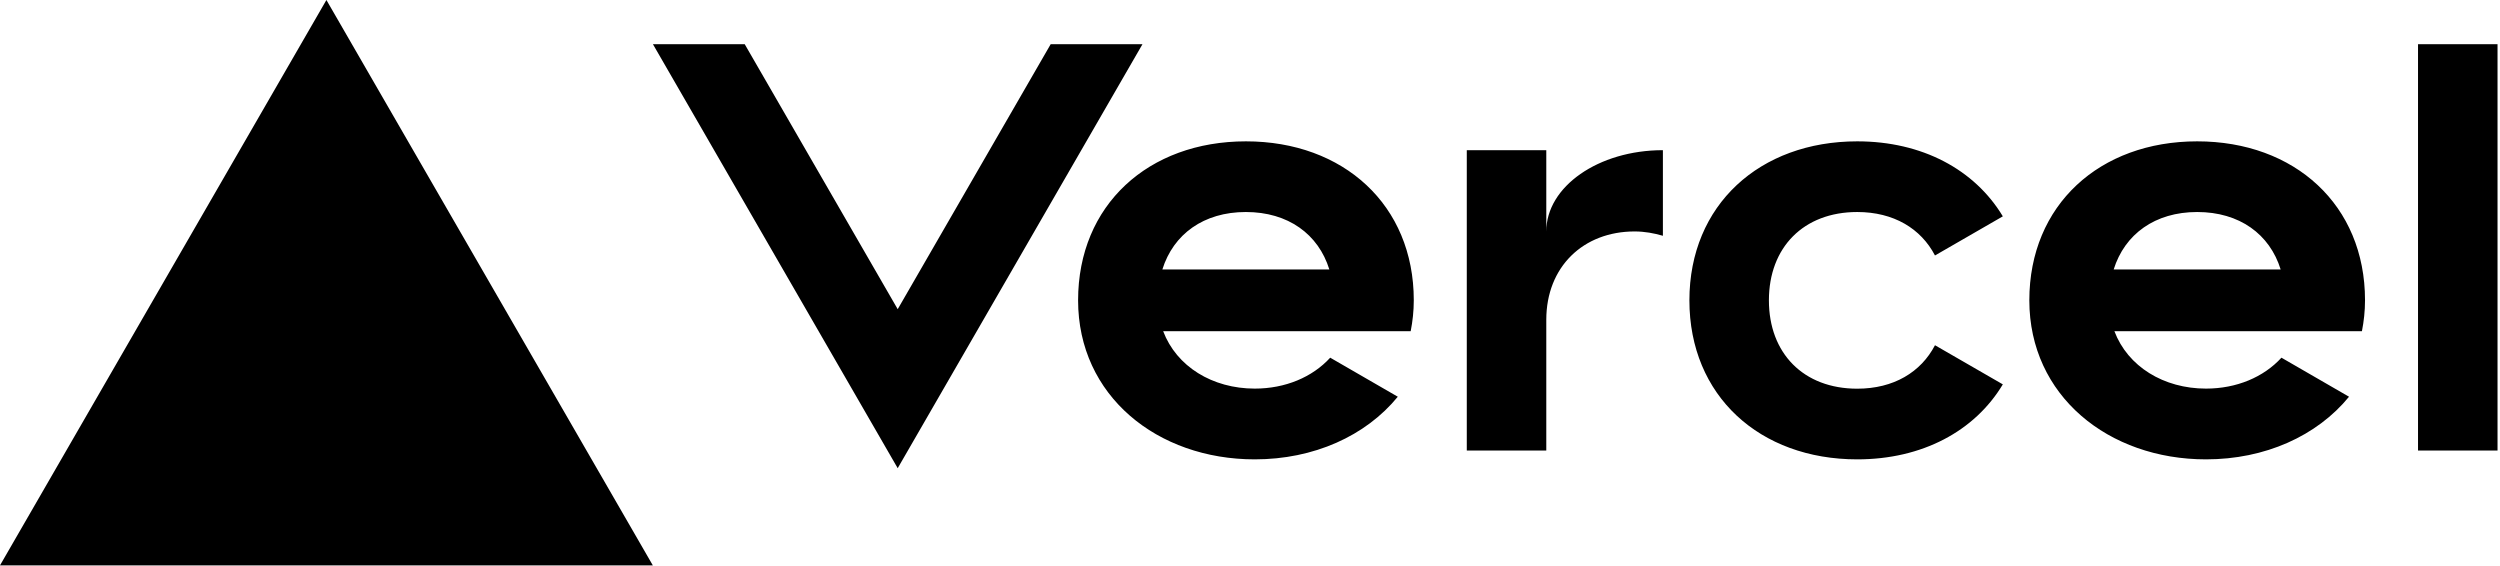
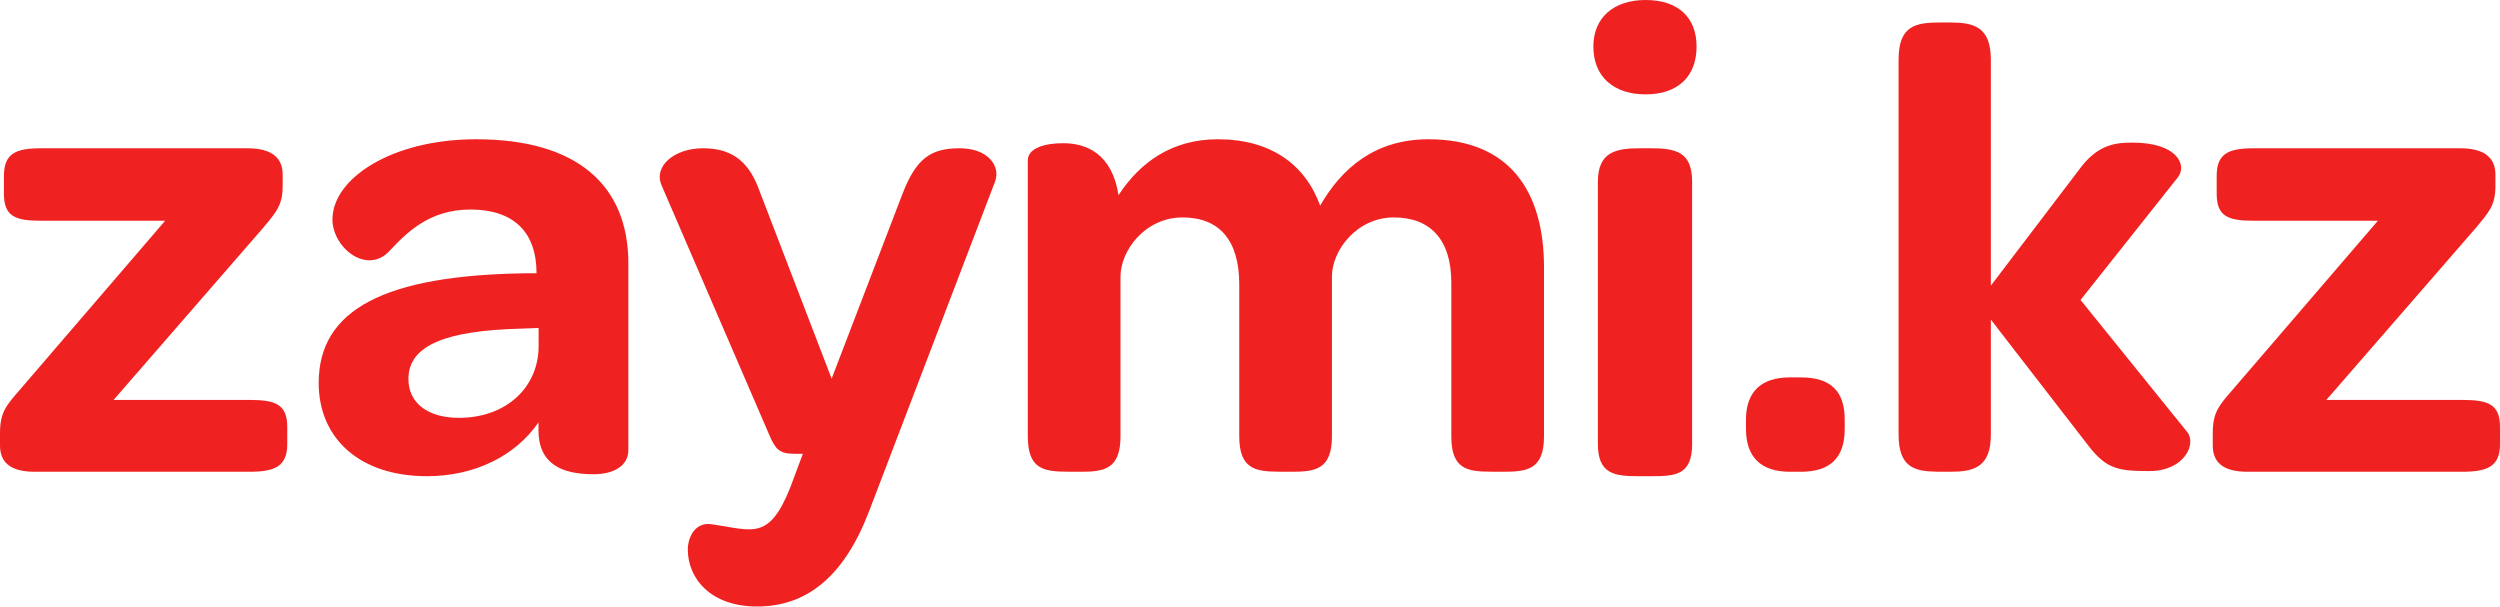
- <svg xmlns="http://www.w3.org/2000/svg" width="283" height="64" viewBox="0 0 283 64" fill="none">
-   <path d="M141.04 16c-11.04 0-19 7.2-19 18s8.96 18 20 18c6.67 0 12.55-2.64 16.19-7.09l-7.65-4.42c-2.02 2.21-5.09 3.5-8.54 3.5-4.79 0-8.86-2.5-10.37-6.5h28.02c.22-1.12.35-2.28.35-3.5 0-10.79-7.96-17.99-19-17.99zm-9.46 14.5c1.25-3.99 4.67-6.5 9.45-6.5 4.79 0 8.21 2.51 9.45 6.5h-18.9zM248.72 16c-11.04 0-19 7.2-19 18s8.96 18 20 18c6.67 0 12.55-2.64 16.19-7.09l-7.65-4.42c-2.02 2.21-5.09 3.5-8.54 3.5-4.79 0-8.86-2.5-10.37-6.5h28.02c.22-1.12.35-2.28.35-3.5 0-10.79-7.96-17.99-19-17.99zm-9.45 14.5c1.25-3.99 4.67-6.5 9.45-6.5 4.79 0 8.21 2.51 9.45 6.5h-18.9zM200.24 34c0 6 3.92 10 10 10 4.12 0 7.21-1.87 8.8-4.92l7.68 4.43c-3.18 5.3-9.14 8.49-16.48 8.49-11.05 0-19-7.2-19-18s7.96-18 19-18c7.34 0 13.29 3.19 16.48 8.49l-7.68 4.43c-1.59-3.05-4.68-4.92-8.8-4.92-6.07 0-10 4-10 10zm82.48-29v46h-9V5h9zM36.95 0L73.9 64H0L36.95 0zm92.38 5l-27.71 48L73.91 5H84.3l17.32 30 17.32-30h10.39zm58.91 12v9.69c-1-.29-2.06-.49-3.2-.49-5.81 0-10 4-10 10V51h-9V17h9v9.2c0-5.08 5.91-9.2 13.2-9.2z" fill="#000" />
+ <svg xmlns="http://www.w3.org/2000/svg" width="169pt" height="41pt" viewBox="0 0 169 41" version="1.1">
+   <g id="surface1">
+     <path style=" stroke:none;fill-rule:nonzero;fill:rgb(93.725%,13.333%,12.941%);fill-opacity:1;" d="M 16.859 31.891 C 18.578 31.891 19.418 31.531 19.418 30.02 L 19.418 28.859 C 19.418 27.301 18.578 27.035 16.859 27.035 L 7.68 27.035 L 17.742 15.457 C 18.668 14.344 19.109 13.898 19.109 12.562 L 19.109 11.805 C 19.109 10.691 18.402 10.023 16.727 10.023 L 2.781 10.023 C 1.059 10.023 0.266 10.379 0.266 11.895 L 0.266 13.094 C 0.266 14.652 1.059 14.922 2.781 14.922 L 11.164 14.922 L 1.367 26.32 C 0.398 27.434 0 27.879 0 29.305 L 0 30.109 C 0 31.223 0.66 31.891 2.34 31.891 Z M 28.859 32.191 C 32.098 32.191 34.848 30.816 36.402 28.551 L 36.402 29.086 C 36.402 31.348 37.953 32.059 40.125 32.059 C 41.367 32.059 42.477 31.57 42.477 30.418 L 42.477 17.805 C 42.477 12.566 39.062 9.414 32.188 9.414 C 26.465 9.414 22.473 12.078 22.473 14.832 C 22.473 16.742 24.824 18.648 26.375 16.918 C 27.531 15.676 29.082 14.164 31.789 14.164 C 34.715 14.164 36.27 15.676 36.27 18.473 L 35.559 18.473 C 26.023 18.605 21.543 20.914 21.543 25.887 C 21.543 29.617 24.293 32.191 28.859 32.191 Z M 31.023 28.246 C 28.914 28.246 27.609 27.238 27.609 25.621 C 27.609 23.305 30.215 22.344 35.242 22.215 L 36.41 22.172 L 36.41 23.395 C 36.41 26.191 34.211 28.246 31.023 28.246 Z M 51.18 41 C 54.539 41 57.055 38.969 58.734 34.602 L 67.266 12.273 C 67.66 11.215 66.777 10.023 64.879 10.023 C 62.891 10.023 61.918 10.727 60.988 13.156 L 56.219 25.598 L 51.27 12.715 C 50.516 10.727 49.281 10.023 47.512 10.023 C 45.613 10.023 44.152 11.215 44.727 12.539 L 52.02 29.438 C 52.418 30.363 52.684 30.676 53.699 30.676 L 54.273 30.676 L 53.434 32.926 C 51.977 36.586 50.871 35.836 48.129 35.441 C 46.98 35.262 46.496 36.324 46.496 37.16 C 46.496 39.059 47.996 41 51.18 41 Z M 75.746 29.492 L 75.746 18.699 C 75.746 16.922 77.422 14.699 79.938 14.699 C 82.406 14.699 83.773 16.211 83.773 19.23 L 83.773 29.492 C 83.773 31.711 84.875 31.879 86.449 31.887 L 87.301 31.891 C 88.891 31.891 90.039 31.754 90.039 29.492 L 90.039 18.699 C 90.039 16.922 91.715 14.699 94.227 14.699 C 96.699 14.699 98.109 16.211 98.109 19.098 L 98.109 29.492 C 98.109 31.711 99.172 31.879 100.781 31.887 L 101.594 31.891 C 103.227 31.891 104.375 31.754 104.375 29.492 L 104.375 18.074 C 104.375 12.969 102.078 9.414 96.566 9.414 C 92.949 9.414 90.699 11.367 89.242 13.902 C 88.23 11.102 85.891 9.414 82.316 9.414 C 79.23 9.414 77.066 10.969 75.613 13.191 C 75.172 10.391 73.453 9.68 71.863 9.68 C 70.582 9.68 69.48 10.035 69.48 10.836 L 69.48 29.492 C 69.48 31.711 70.543 31.879 72.152 31.887 L 73.012 31.891 C 74.598 31.891 75.746 31.754 75.746 29.492 Z M 111.246 6.379 C 113.41 6.379 114.688 5.184 114.688 3.145 C 114.688 1.152 113.41 0 111.246 0 C 109.082 0 107.711 1.195 107.711 3.145 C 107.711 5.184 109.082 6.379 111.246 6.379 Z M 114.387 30.02 L 114.387 12.285 C 114.387 10.242 113.266 10.023 111.559 10.023 L 110.887 10.023 C 109.27 10.023 108.016 10.242 108.016 12.285 L 108.016 30.02 C 108.016 32.062 109.172 32.188 110.734 32.191 L 111.605 32.191 C 113.219 32.191 114.387 32.148 114.387 30.02 Z M 121.734 31.891 C 123.742 31.891 124.703 30.934 124.703 28.98 L 124.703 28.375 C 124.703 26.465 123.785 25.512 121.734 25.512 L 120.992 25.512 C 119.074 25.512 118.027 26.465 118.027 28.375 L 118.027 28.98 C 118.027 30.934 119.074 31.891 120.992 31.891 Z M 134.582 29.371 L 134.582 21.605 L 141.172 30.125 C 142.398 31.711 143.191 31.844 145.301 31.844 C 147.672 31.844 148.508 29.992 147.848 29.195 L 140.645 20.277 L 147.23 11.98 C 147.848 11.188 147.23 9.641 144.156 9.641 C 143.102 9.641 141.918 9.73 140.73 11.23 L 134.582 19.309 L 134.582 4.035 C 134.582 1.785 133.395 1.52 131.812 1.52 L 131.156 1.52 C 129.484 1.52 128.344 1.738 128.344 4.035 L 128.344 29.371 C 128.344 31.578 129.395 31.867 130.957 31.887 L 131.812 31.891 C 133.395 31.891 134.582 31.625 134.582 29.371 Z M 166.441 31.891 C 168.16 31.891 169 31.531 169 30.02 L 169 28.859 C 169 27.301 168.16 27.035 166.441 27.035 L 157.262 27.035 L 167.324 15.457 C 168.25 14.344 168.691 13.898 168.691 12.562 L 168.691 11.805 C 168.691 10.691 167.984 10.023 166.309 10.023 L 152.363 10.023 C 150.641 10.023 149.848 10.379 149.848 11.895 L 149.848 13.094 C 149.848 14.652 150.641 14.922 152.363 14.922 L 160.746 14.922 L 150.949 26.32 C 149.98 27.434 149.582 27.879 149.582 29.305 L 149.582 30.109 C 149.582 31.223 150.242 31.891 151.922 31.891 Z M 166.441 31.891 " />
+   </g>
</svg>
